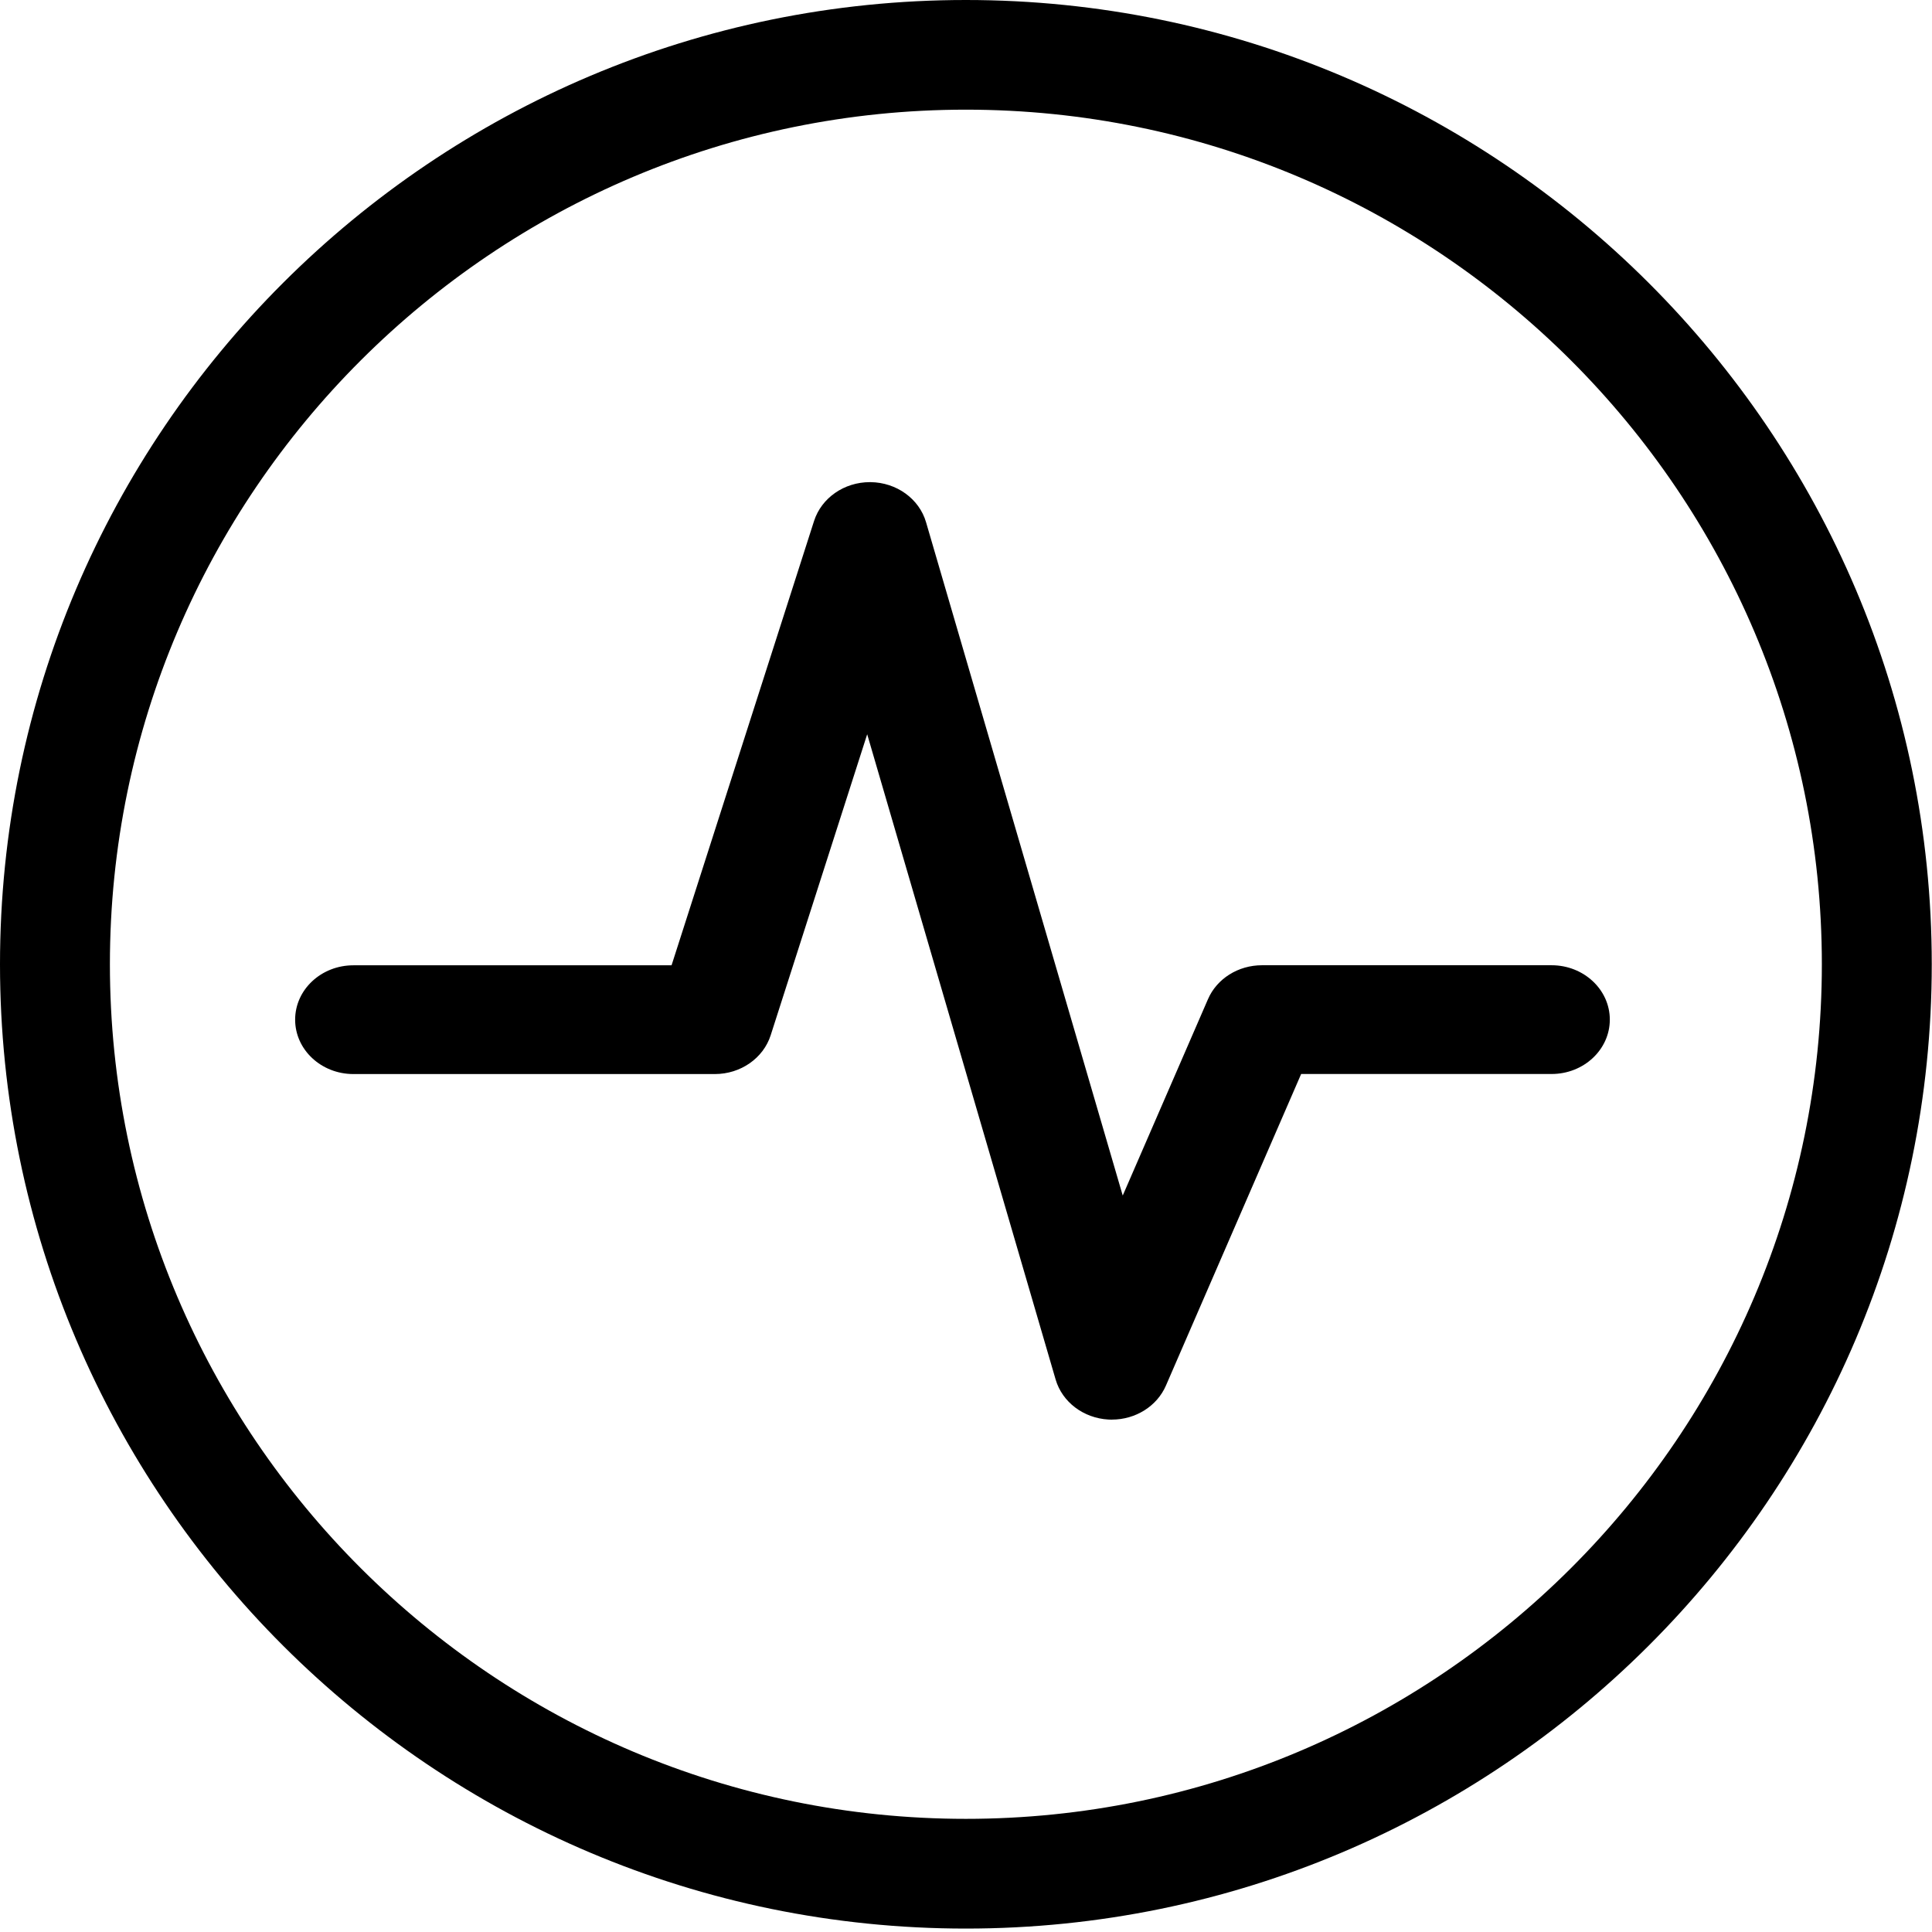
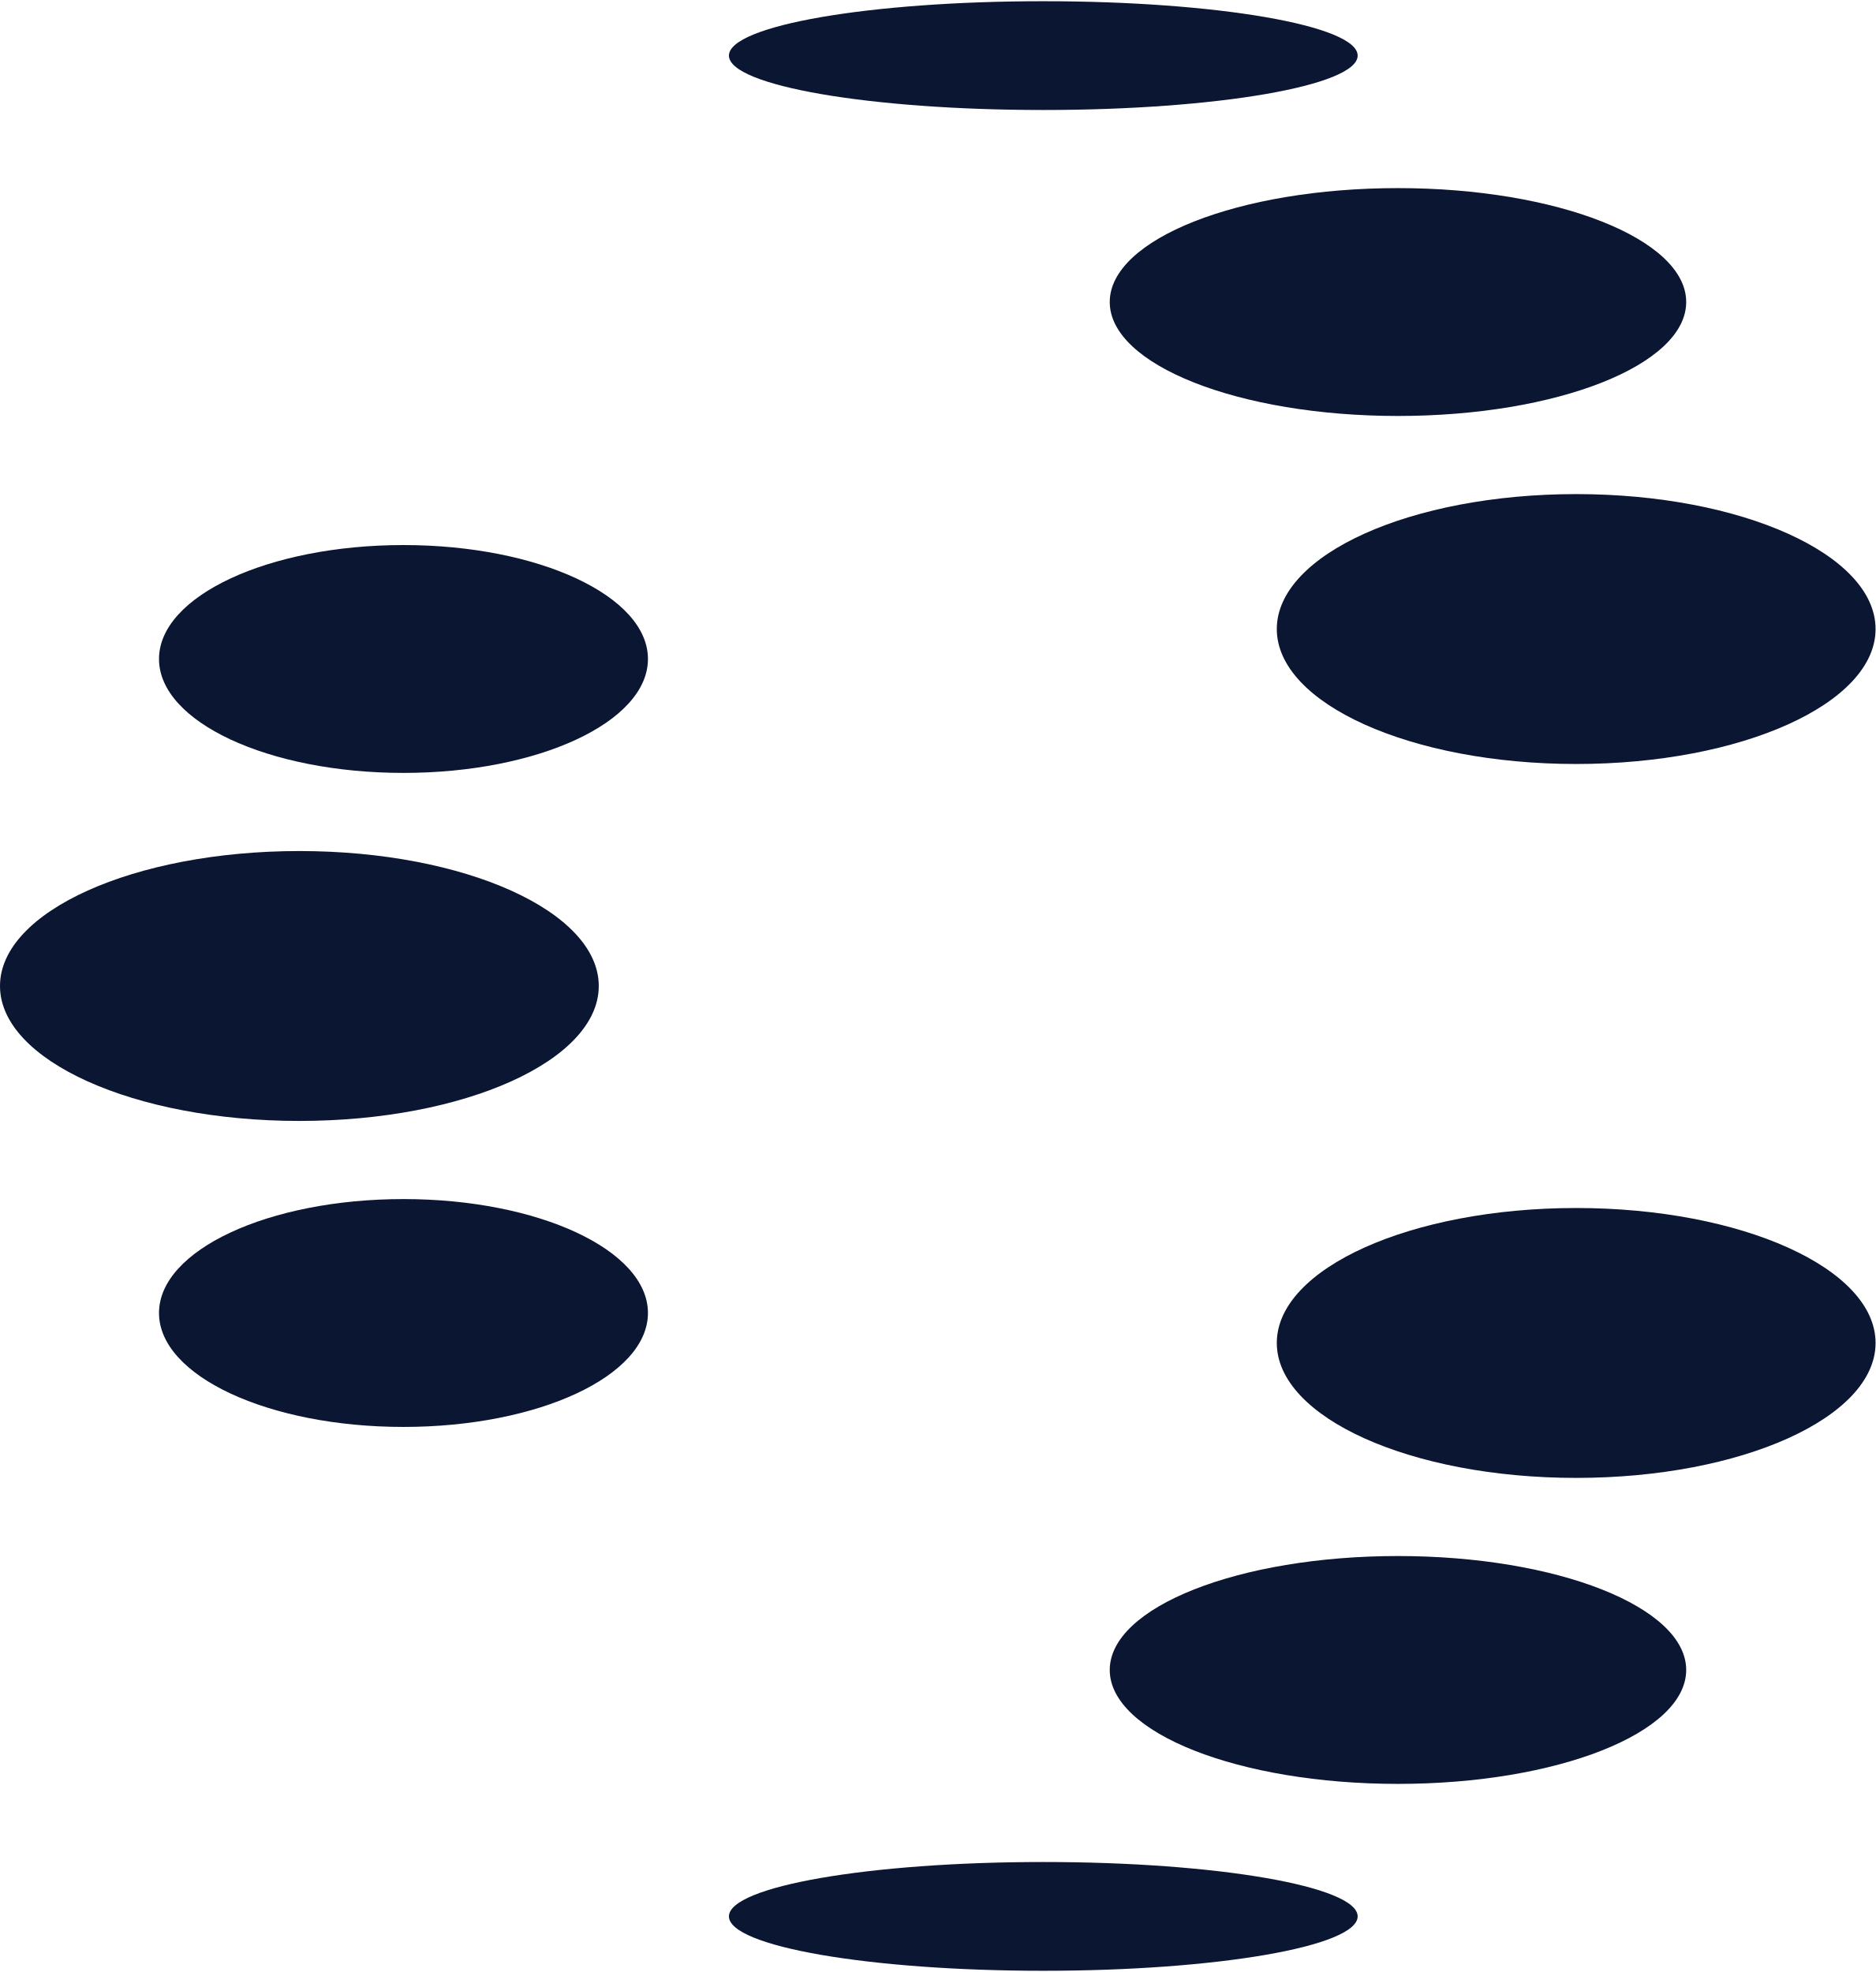
- <svg xmlns="http://www.w3.org/2000/svg" width="97" height="97" viewBox="0 0 97 97" fill="none">
-   <path d="M55.823 71.276C55.765 71.276 55.708 71.276 55.65 71.271C54.398 71.2 53.332 70.394 53.001 69.264L43.539 36.865L38.694 51.976C38.324 53.131 37.184 53.925 35.893 53.925H17.742C16.128 53.925 14.818 52.702 14.818 51.195C14.818 49.687 16.128 48.465 17.742 48.465H33.717L40.872 26.155C41.245 24.999 42.381 24.207 43.673 24.207C43.683 24.207 43.697 24.207 43.709 24.207C45.014 24.222 46.151 25.043 46.494 26.219L56.369 60.025L60.648 50.168C61.094 49.136 62.167 48.462 63.359 48.462H77.9C79.514 48.462 80.824 49.685 80.824 51.192C80.824 52.699 79.514 53.922 77.9 53.922H65.327L58.537 69.568C58.088 70.602 57.012 71.274 55.828 71.274L55.823 71.276Z" fill="black" />
-   <path d="M48.494 96.828C21.755 96.828 0 75.111 0 48.414C0 21.717 21.753 0 48.494 0C75.235 0 96.988 21.719 96.988 48.414C96.988 75.108 75.233 96.828 48.494 96.828ZM48.494 5.506C24.798 5.506 5.518 24.754 5.518 48.414C5.518 72.073 24.798 91.319 48.494 91.319C72.19 91.319 91.47 72.071 91.47 48.414C91.47 24.757 72.19 5.506 48.494 5.506Z" fill="black" />
+ <svg xmlns="http://www.w3.org/2000/svg" width="97" height="102" viewBox="0 0 1334.78 1401.85" fill="none">
+   <g fill="#0B1633">
+     <ellipse cx="1121.72" cy="446.86" rx="213.06" ry="96.05" />
+     <ellipse cx="994.89" cy="214.11" rx="205.12" ry="81.09" />
+     <ellipse cx="742.48" cy="38.71" rx="223.72" ry="38.71" />
+     <ellipse cx="1121.72" cy="954.99" rx="213.06" ry="96.05" />
+     <ellipse cx="994.89" cy="1187.74" rx="205.12" ry="81.09" />
+     <ellipse cx="742.48" cy="1363.14" rx="223.72" ry="38.71" />
+     <ellipse cx="213.06" cy="700.92" rx="213.06" ry="96.05" />
+     <ellipse cx="287.14" cy="933.67" rx="173.98" ry="81.09" />
+     <ellipse cx="287.14" cy="468.17" rx="173.98" ry="81.09" />
+   </g>
</svg>
